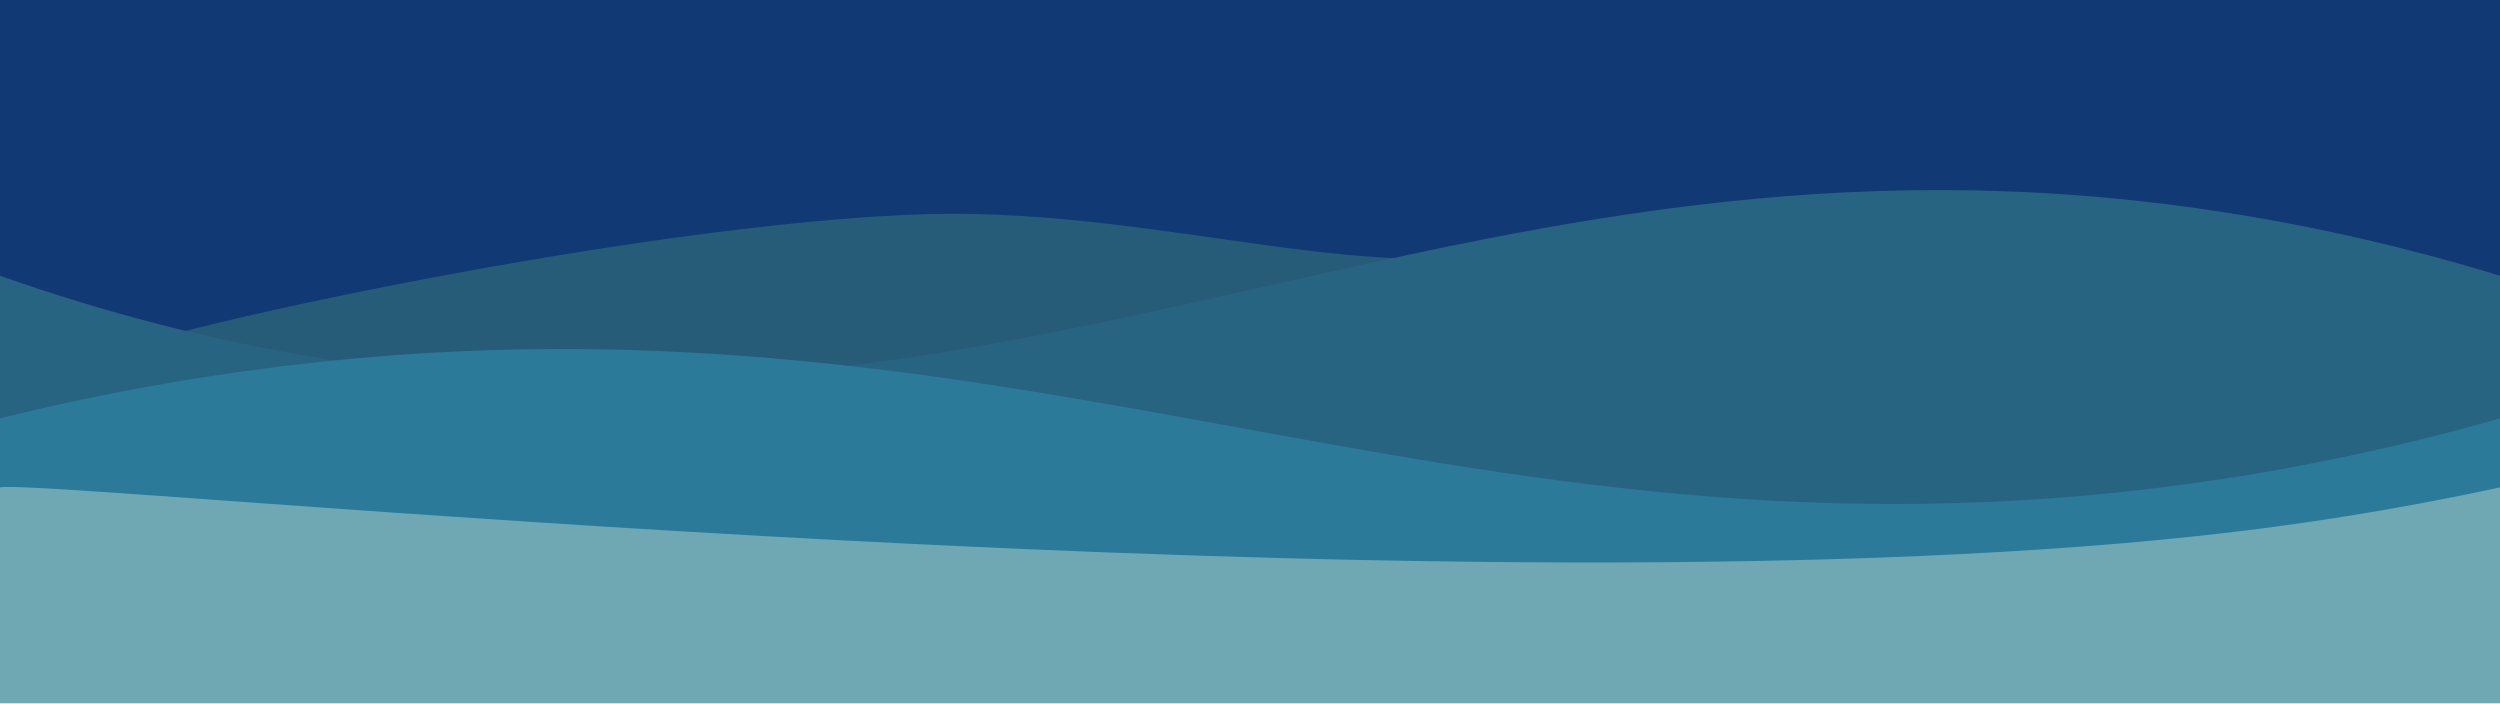
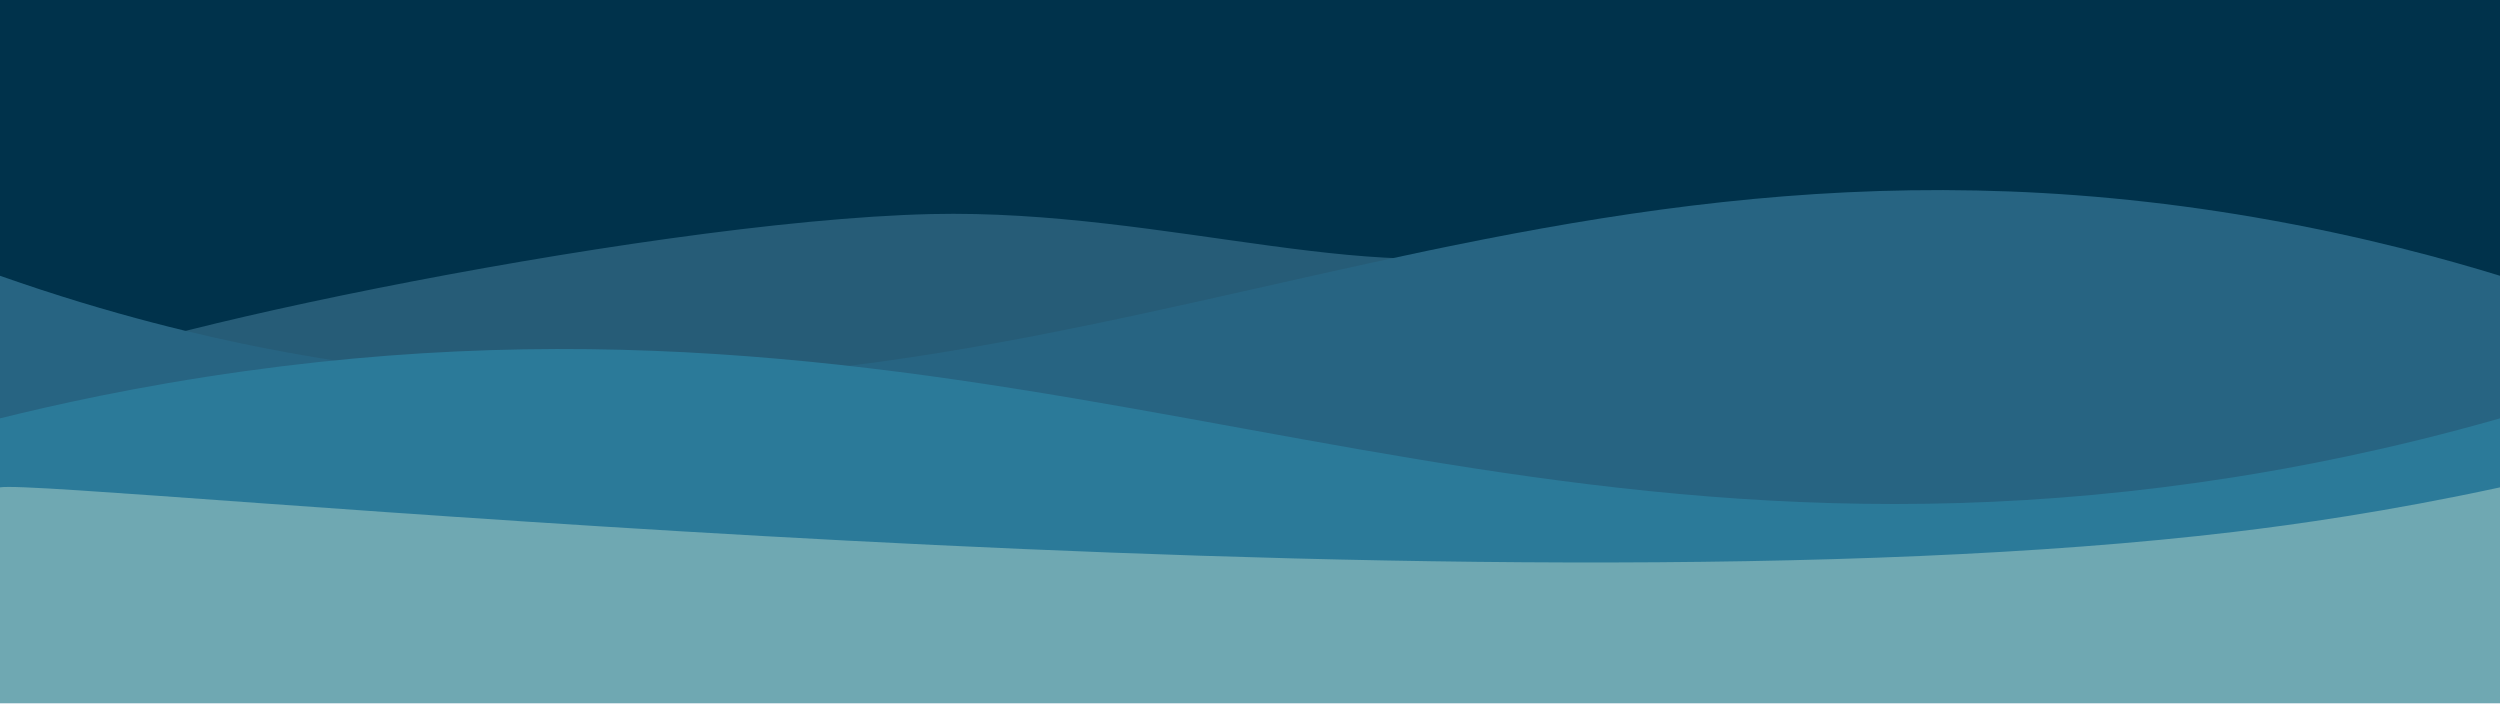
<svg xmlns="http://www.w3.org/2000/svg" version="1.1" id="Layer_1" x="0px" y="0px" viewBox="0 0 1920 540" style="enable-background:new 0 0 1920 540;" xml:space="preserve">
  <style type="text/css">
- 	.st0{fill:#113a74;}
+ 	.st0{fill:#00324B;}
	.st1{fill:#244551;}
	.st2{fill:#265C77;}
	.st3{fill:#276482;}
	.st4{fill:#2B7A99;}
	.st5{fill:#6FA8B2;}
</style>
  <rect class="st0" width="1920" height="278.3" />
  <path class="st1" d="M1976,1153" />
  <path class="st2" d="M1403.2,262c-66.5,13.7-304.3,120.5-682.8,129.3S33.8,356.4,32.3,293.7c-0.6-25.6,459.2-124.1,682.8-129.3  c182.6-4.2,356,62.6,472,20.2C1307.9,140.4,1512.6,239.4,1403.2,262z" />
  <path class="st3" d="M1920,482H0V211.8c86.5,30.5,158.1,46.8,204.3,55.8c590.2,115.2,926.4-204,1527.4-100.7  c83.5,14.4,149.7,33,188.3,44.9C1920,301.9,1920,391.9,1920,482z" />
  <path class="st4" d="M0,540h1920V321.3c-86.5,24.7-158.1,37.9-204.3,45.2C1125.4,459.7,789.3,201.3,188.3,285  C104.8,296.6,38.6,311.7,0,321.3C0,394.2,0,467.1,0,540z" />
  <path class="st5" d="M0,540h1920V374.3c-86.5,18.7-158.1,28.7-204.3,34.2C1125.4,479.2,38.6,367.1,0,374.3C0,429.6,0,484.8,0,540z" />
</svg>
